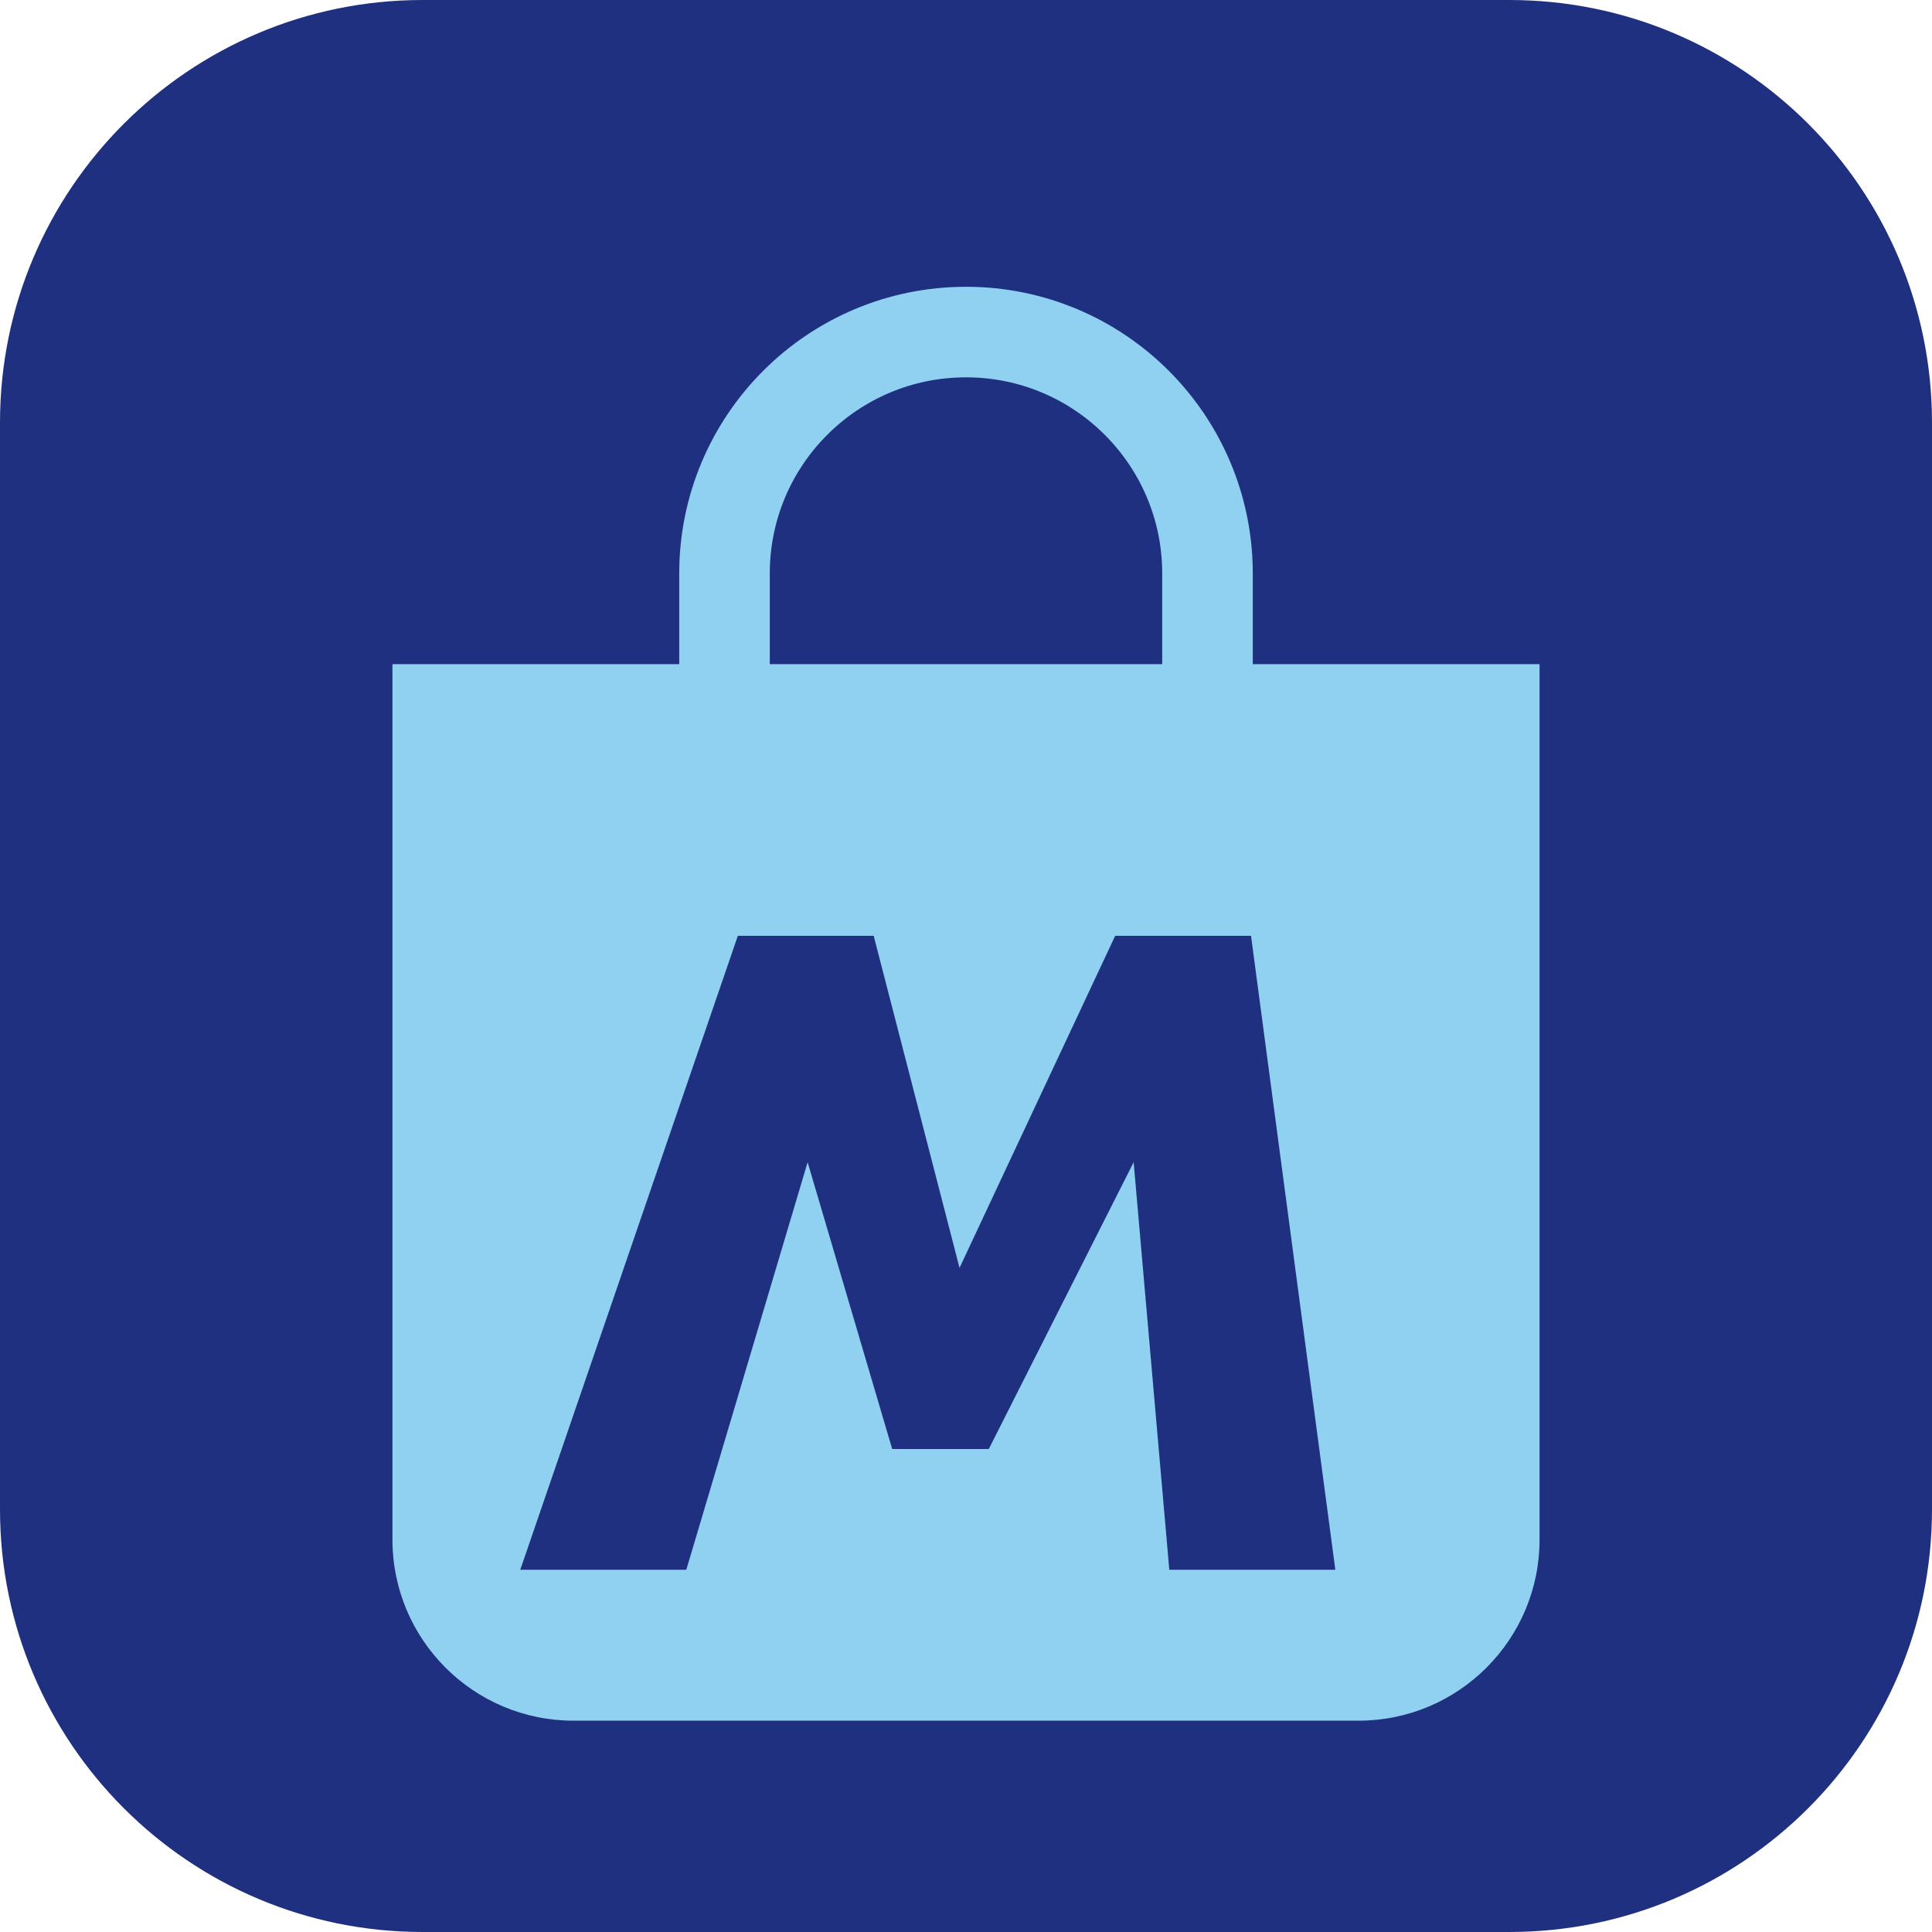
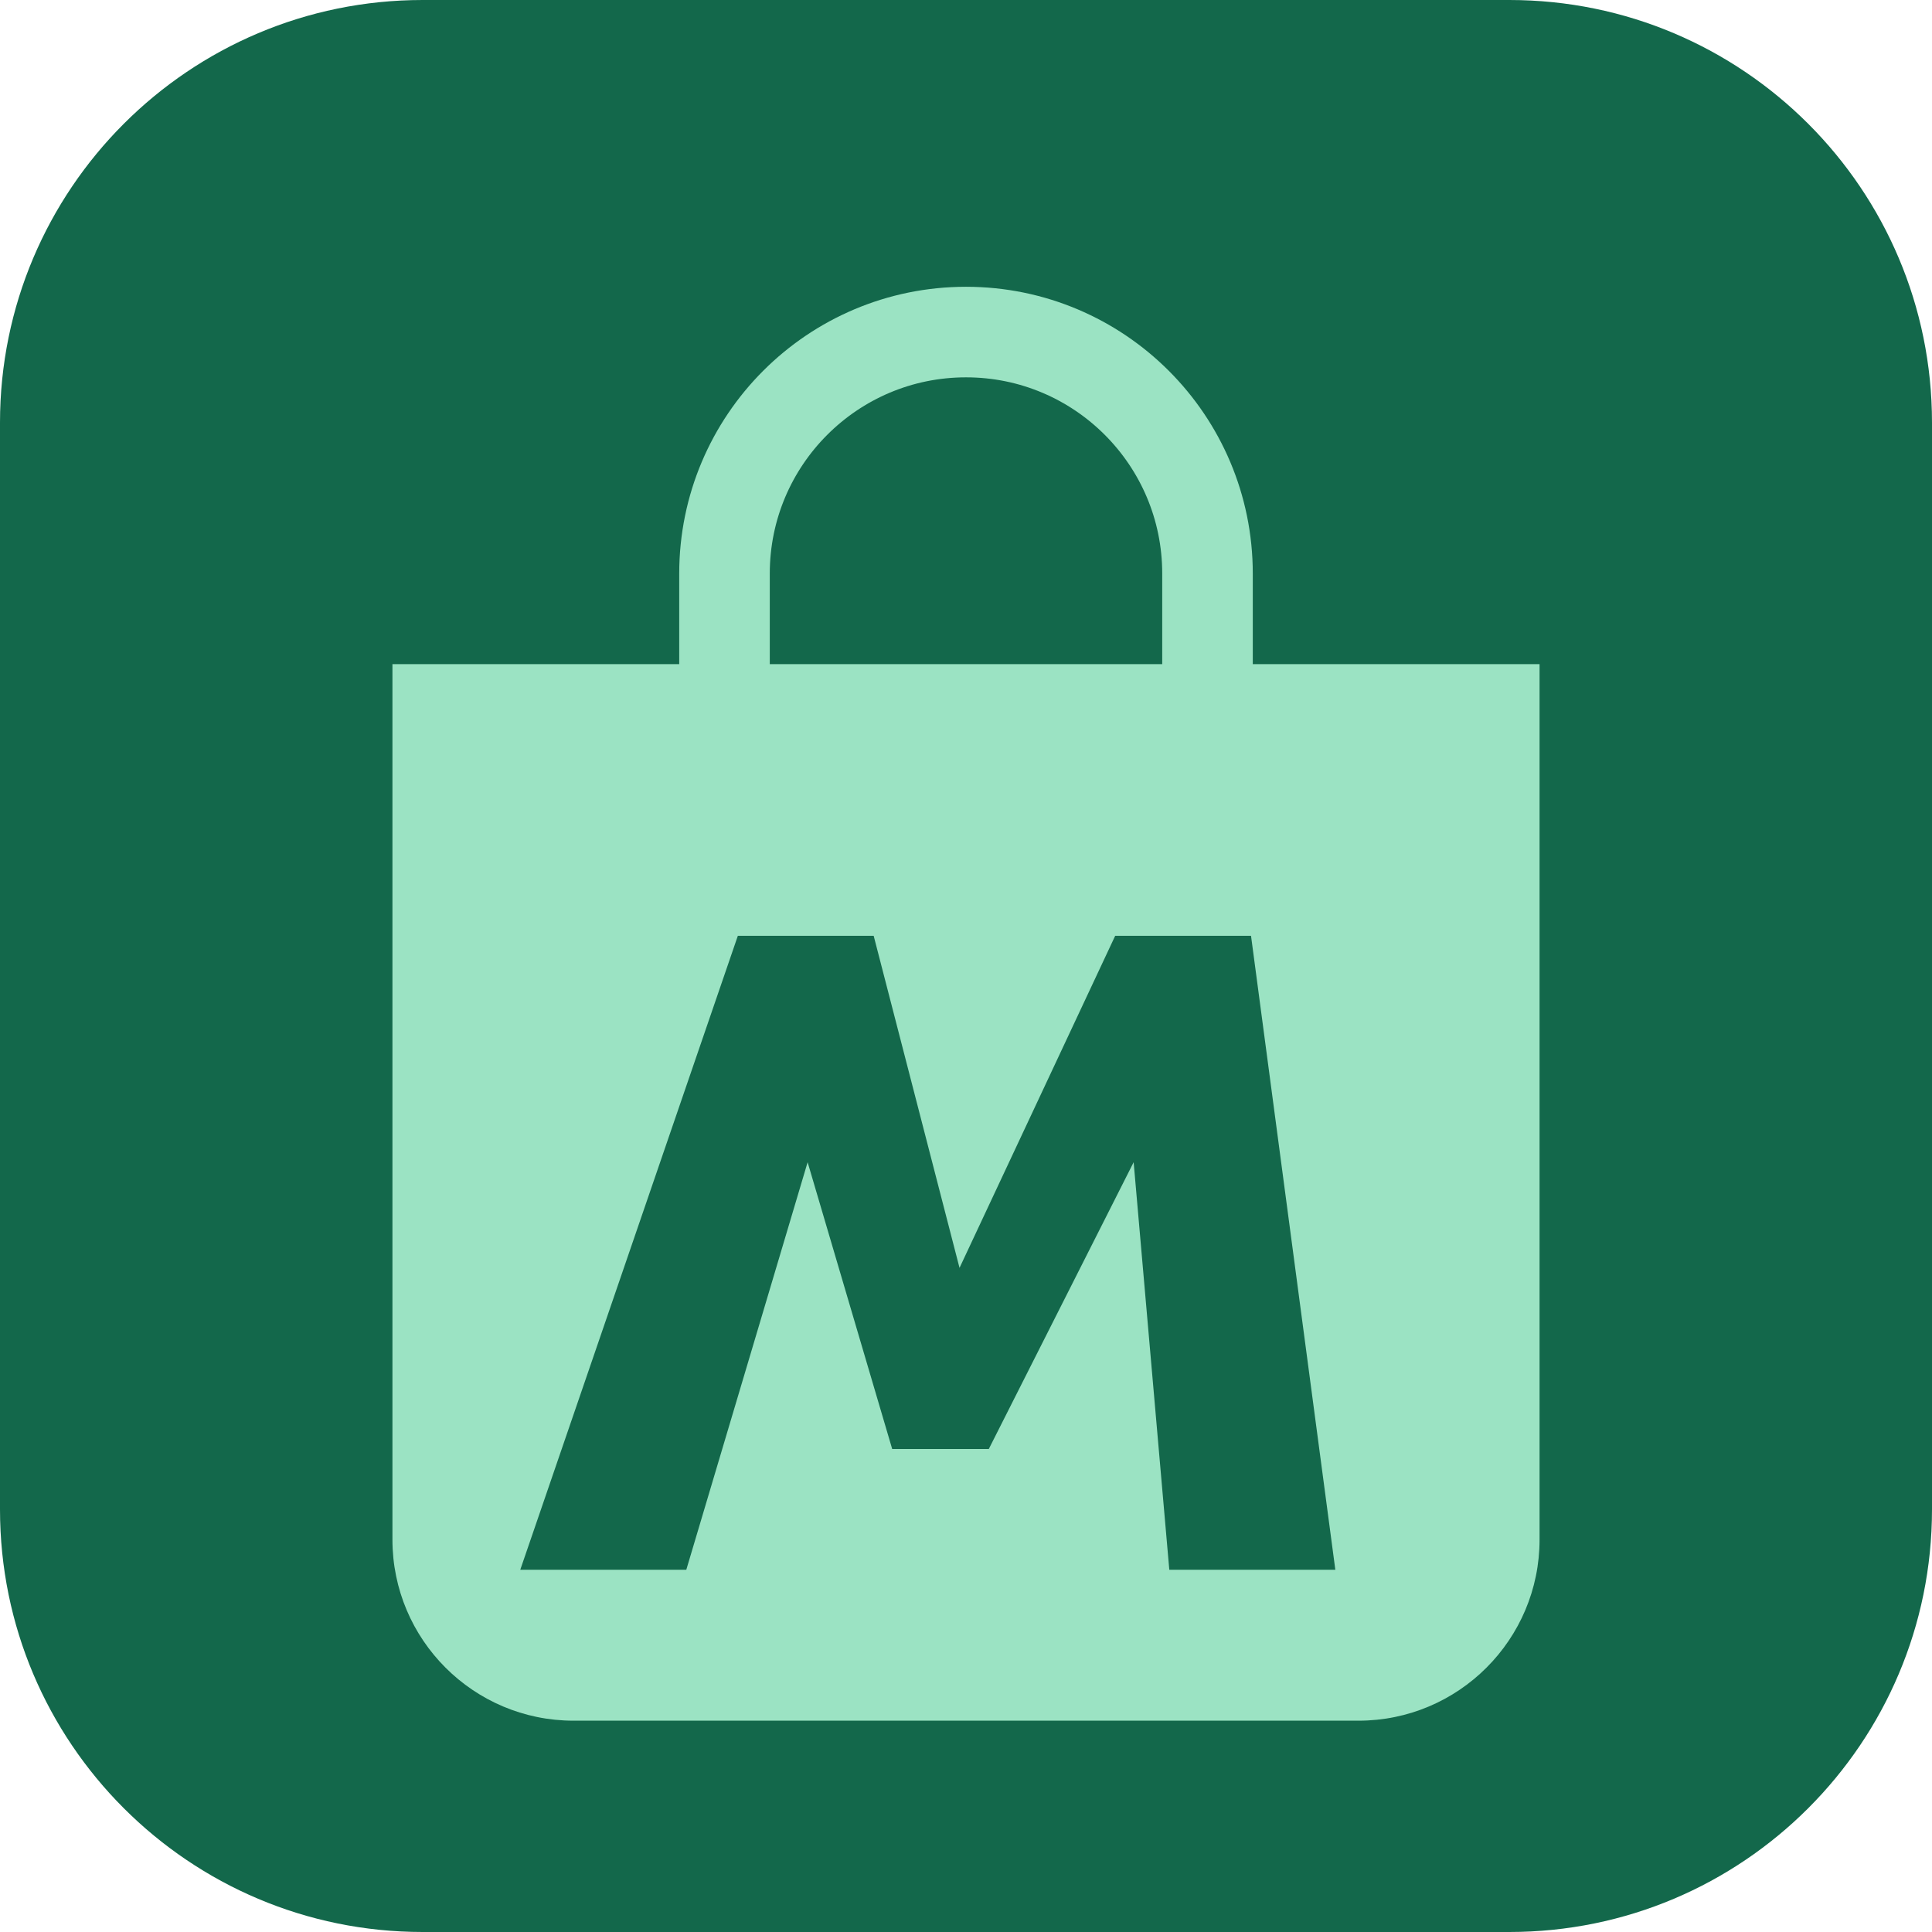
<svg xmlns="http://www.w3.org/2000/svg" viewBox="0 0 64 64">
-   <rect width="64" height="64" rx="14" fill="#203080" />
-   <path d="M24 22 V19 a8 8 0 0 1 16 0 V22" stroke="#90d0f0" stroke-width="3" fill="none" stroke-linecap="round" />
-   <path d="M13 22 h38 v29 a6 6 0 0 1 -6 6 h-26 a6 6 0 0 1 -6 -6 z" fill="#90d0f0" />
+   <rect width="64" height="64" rx="14" fill="#13684b" />
+   <path d="M24 22 V19 a8 8 0 0 1 16 0 V22" stroke="#9be3c3" stroke-width="3" fill="none" stroke-linecap="round" />
+   <path d="M13 22 h38 v29 a6 6 0 0 1 -6 6 h-26 a6 6 0 0 1 -6 -6 z" fill="#9be3c3" />
  <g transform="skewX(-6) translate(4.2 0)">
-     <path d="M18.5 52 L23.5 31 L28 31 L32 42 L36 31 L40.5 31 L45.5 52 L40 52 L37.4 38.5 L33.6 48 L30.4 48 L26.6 38.5 L24 52 Z" fill="#203080" />
+     <path d="M18.5 52 L23.5 31 L28 31 L32 42 L36 31 L40.5 31 L45.5 52 L40 52 L37.4 38.5 L33.6 48 L30.4 48 L26.6 38.5 L24 52 Z" fill="#13684b" />
  </g>
</svg>
